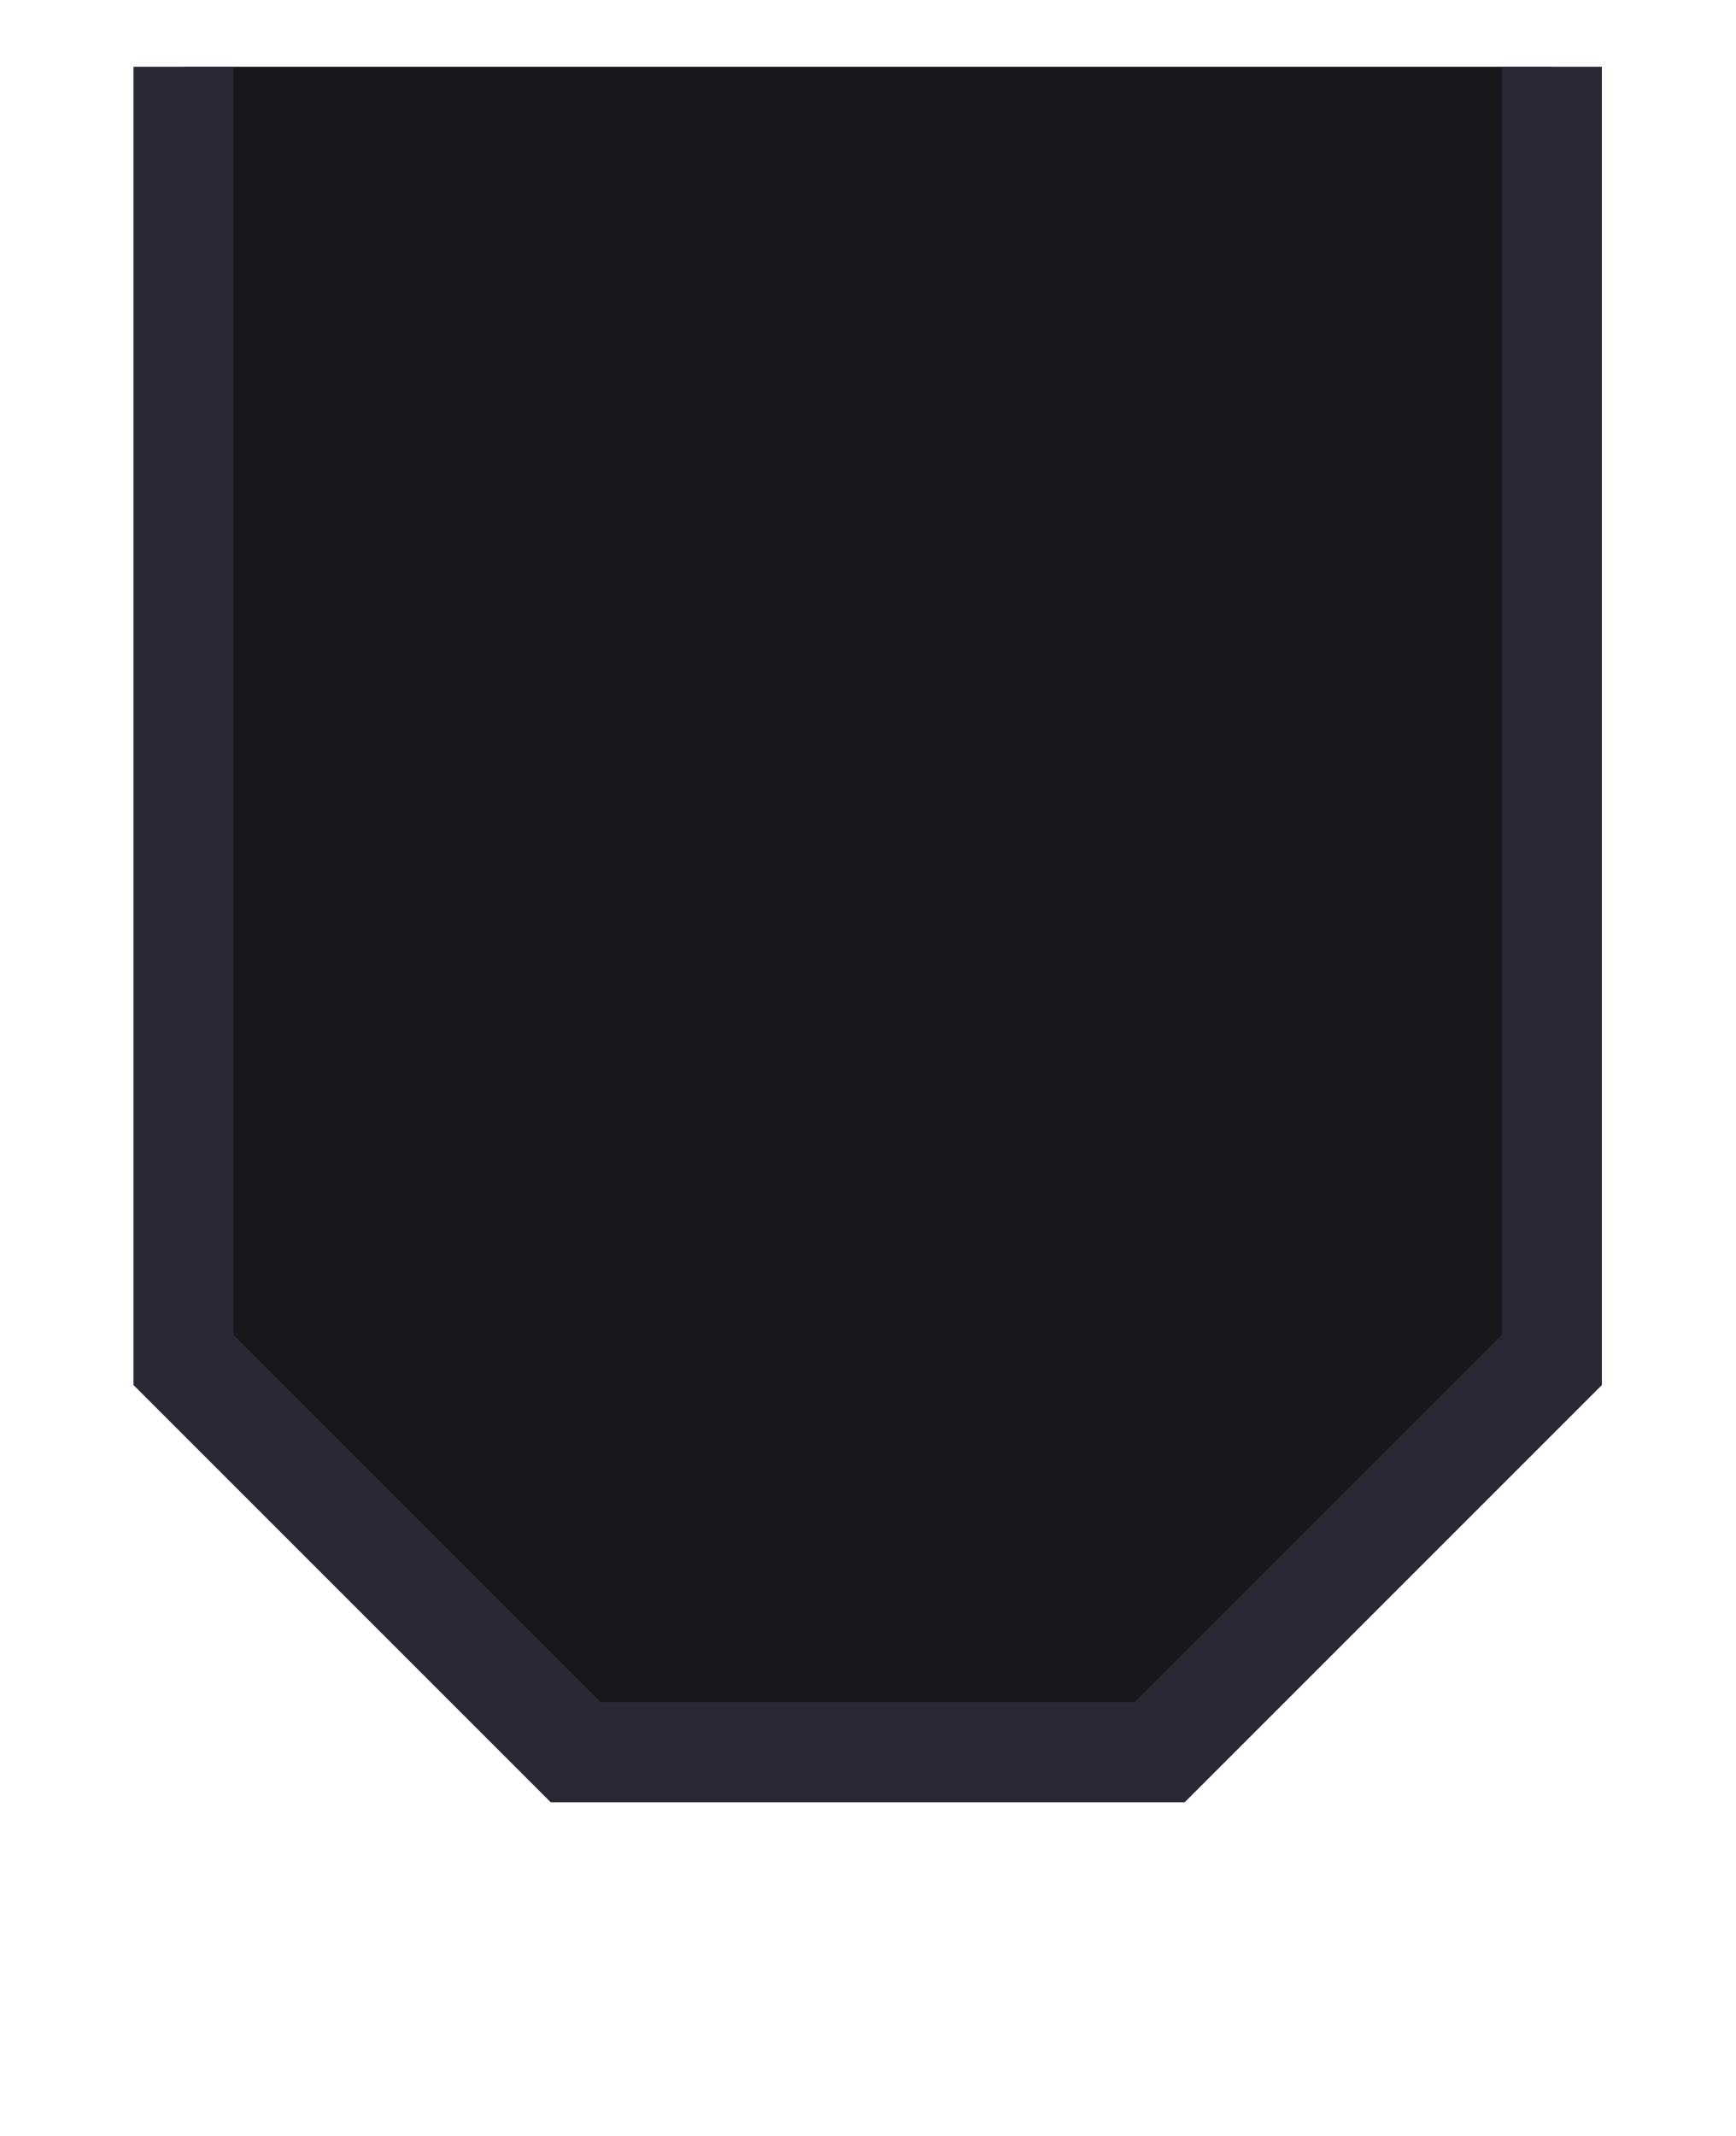
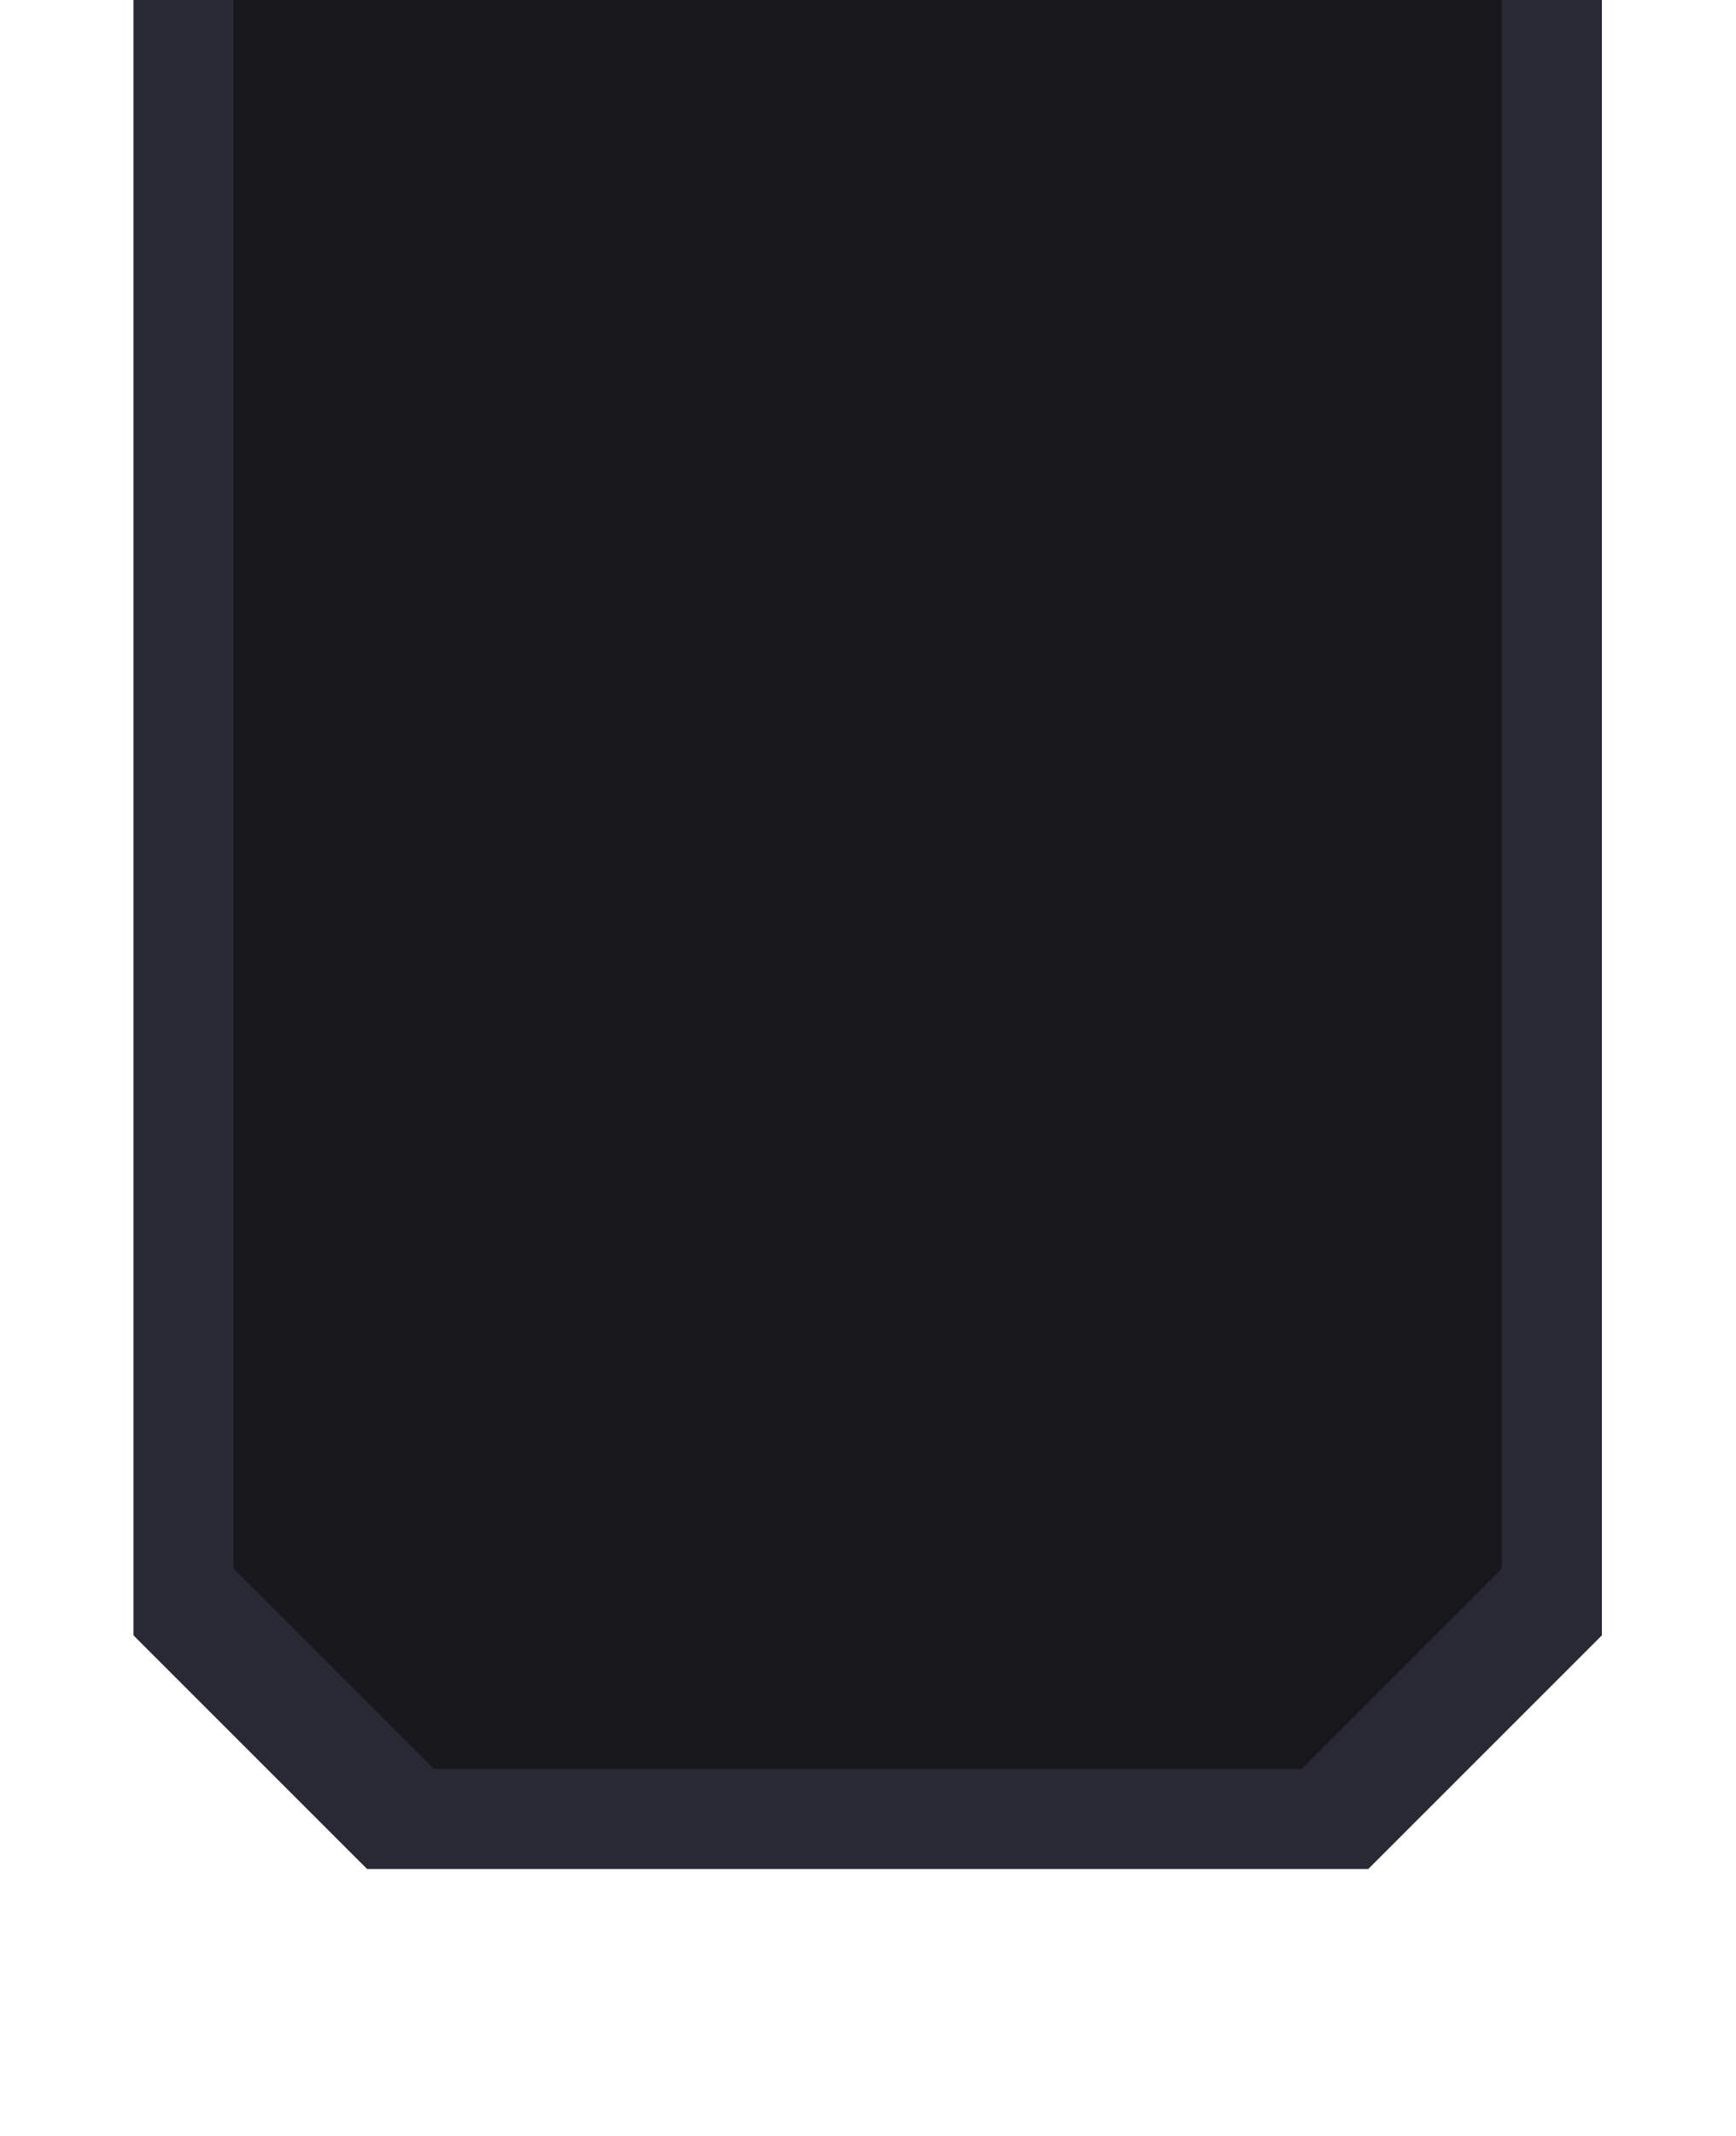
<svg xmlns="http://www.w3.org/2000/svg" version="1.1" id="svg2" width="104" height="128" viewBox="0 0 104 128" xml:space="preserve">
  <defs id="defs6" />
-   <g id="g57" style="display:inline" transform="rotate(90,170,-678)">
-     <path style="color:#000000;fill:#18181c;-inkscape-stroke:none" d="m 852,-519 h 77 l 24,-24 v -34 l -24,-24 h -77" id="path56" />
-     <path style="color:#000000;fill:#292936;-inkscape-stroke:none" d="m 852,-604 v 6 h 76 l 22,22 v 32 l -22,22 h -76 v 6 h 79 l 25,-25 v -38 l -25,-25 z" id="path57" />
+   <g id="g57-3-9-8-3-6-6-4-6-17-6" style="display:inline" transform="rotate(90,172,-680)">
+     <path style="color:#000000;fill:#18181c;-inkscape-stroke:none" d="m 852,-519 h 96 l 13,-13 v -56 l -13,-13 h -96" id="path56-5-1-4-6-3-1-7-9-8-0" />
+     <path style="color:#000000;fill:#292936;-inkscape-stroke:none" d="m 852,-604 v 6 h 94 l 12,12 v 52 l -12,12 h -94 v 6 h 98 l 14,-14 v -60 l -14,-14 z" id="path57-6-2-5-1-2-5-6-3-5-4" />
  </g>
</svg>
